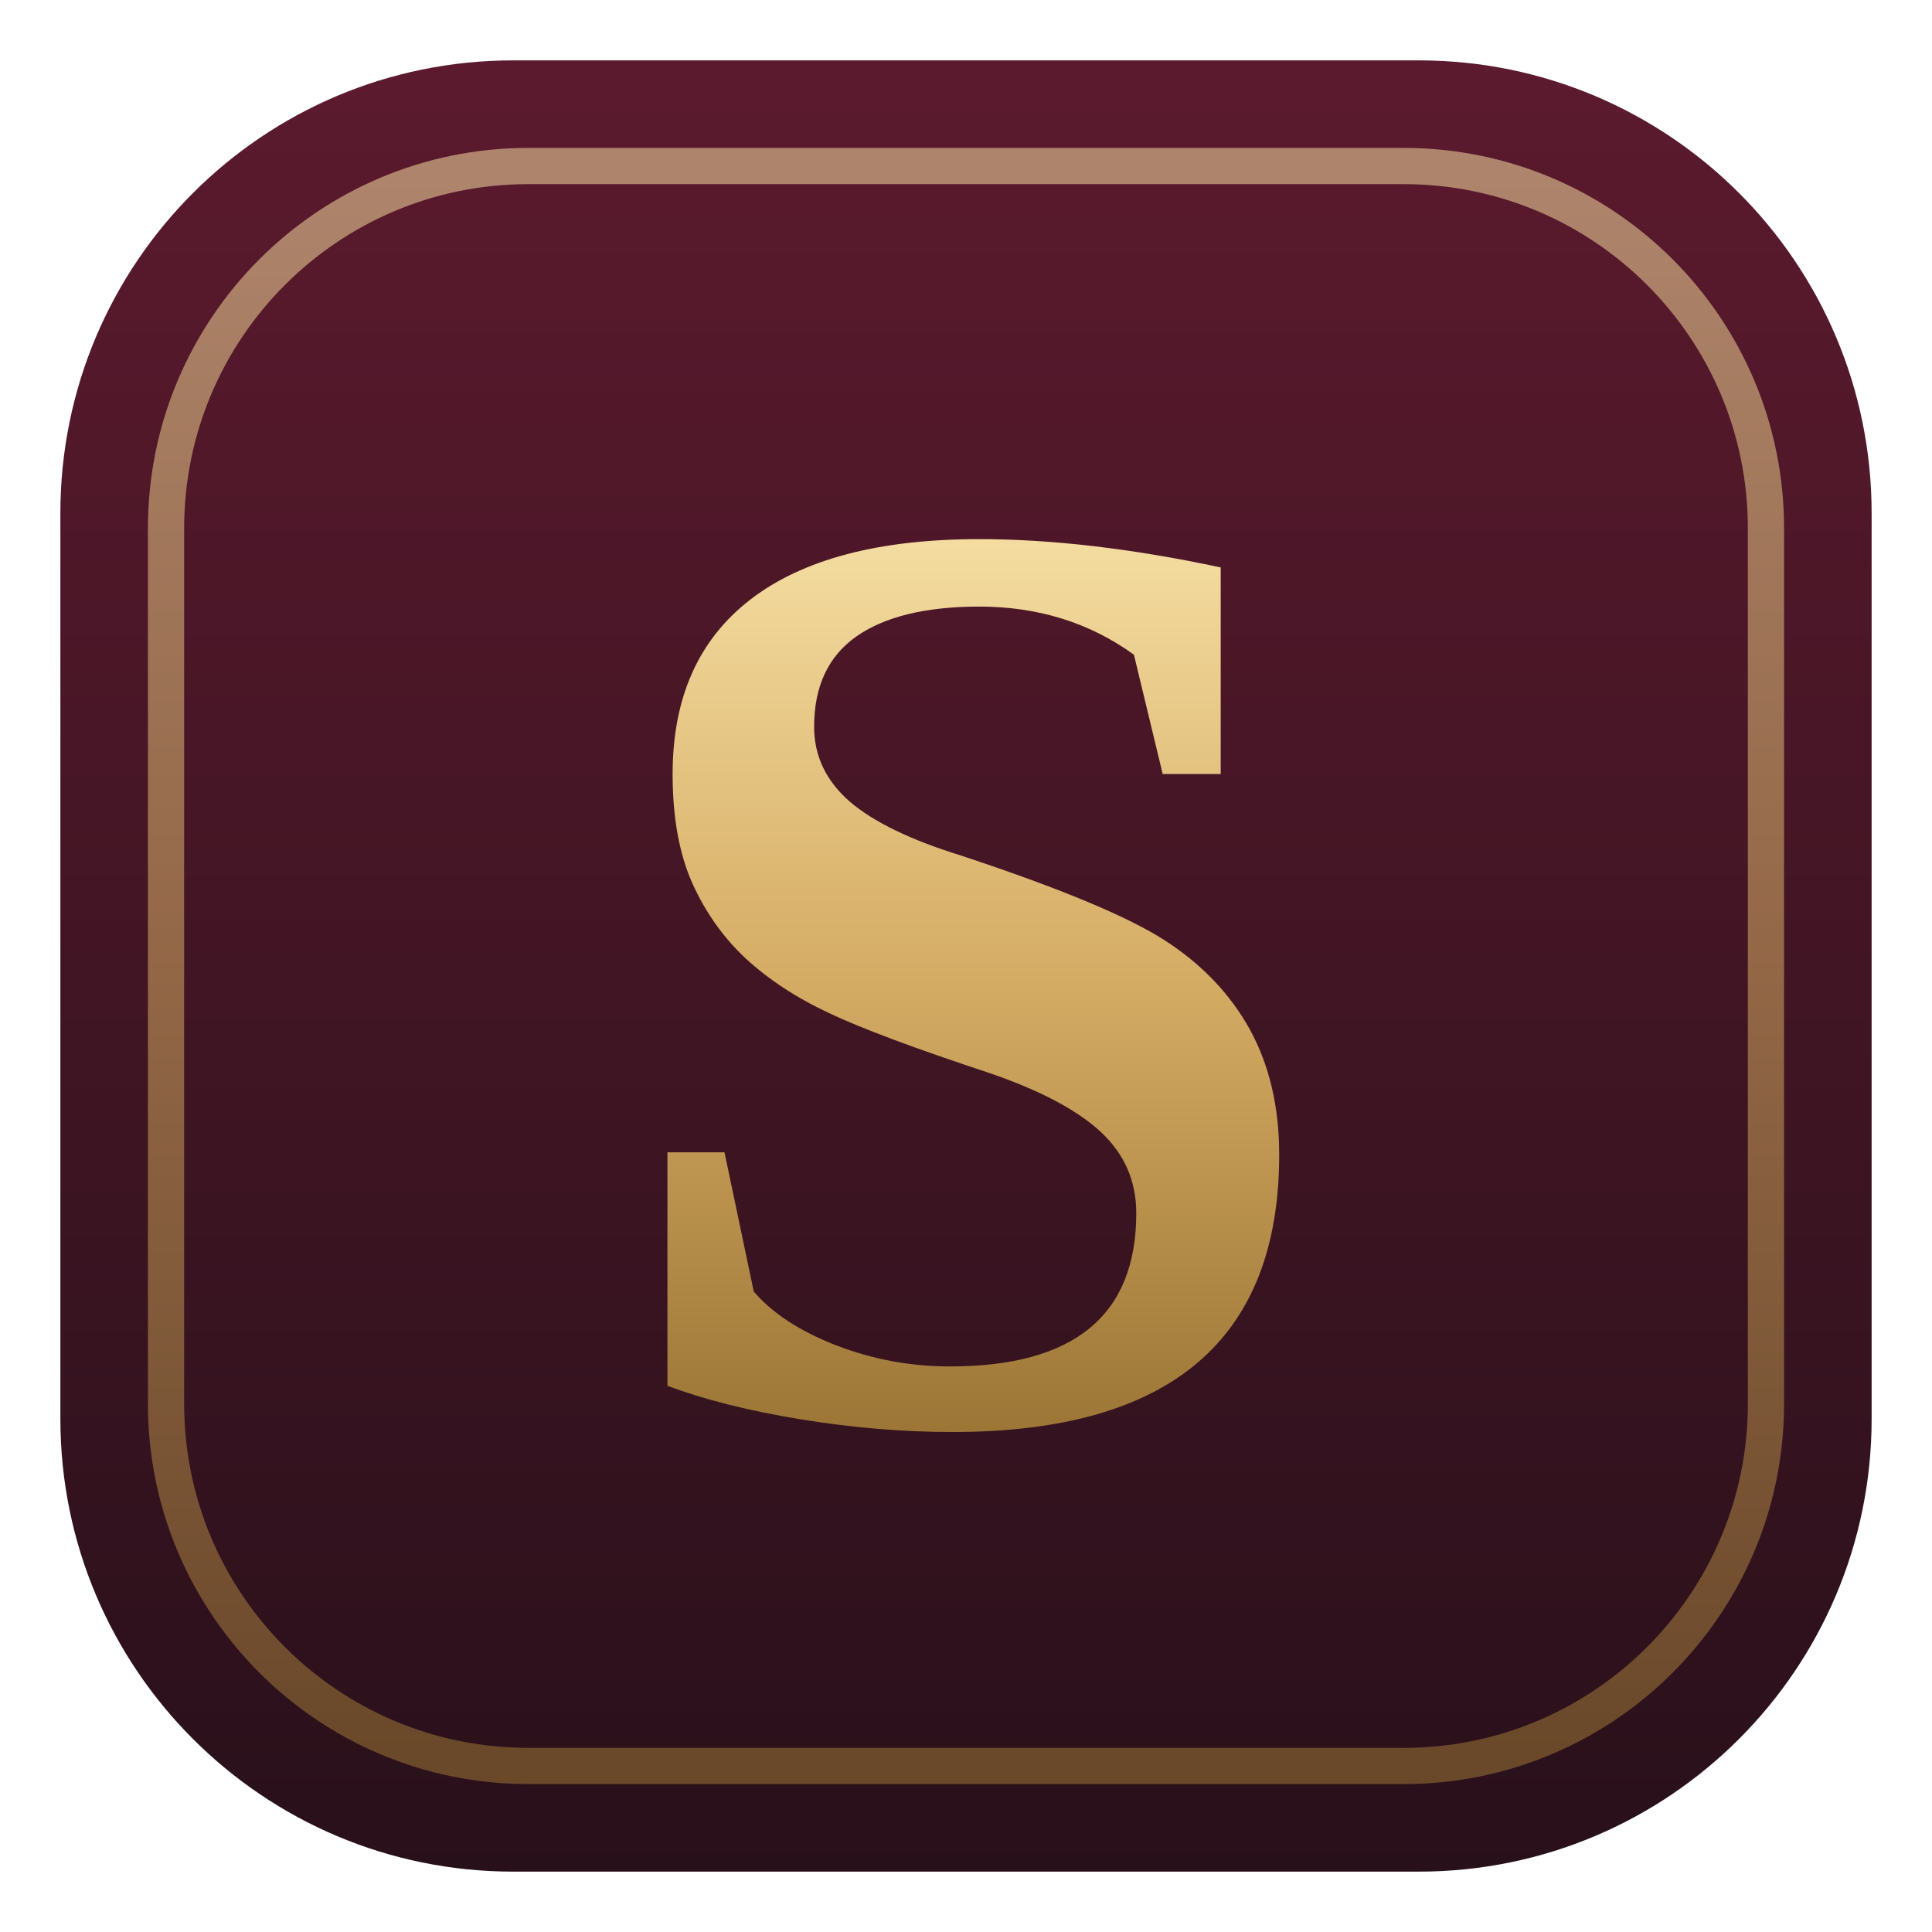
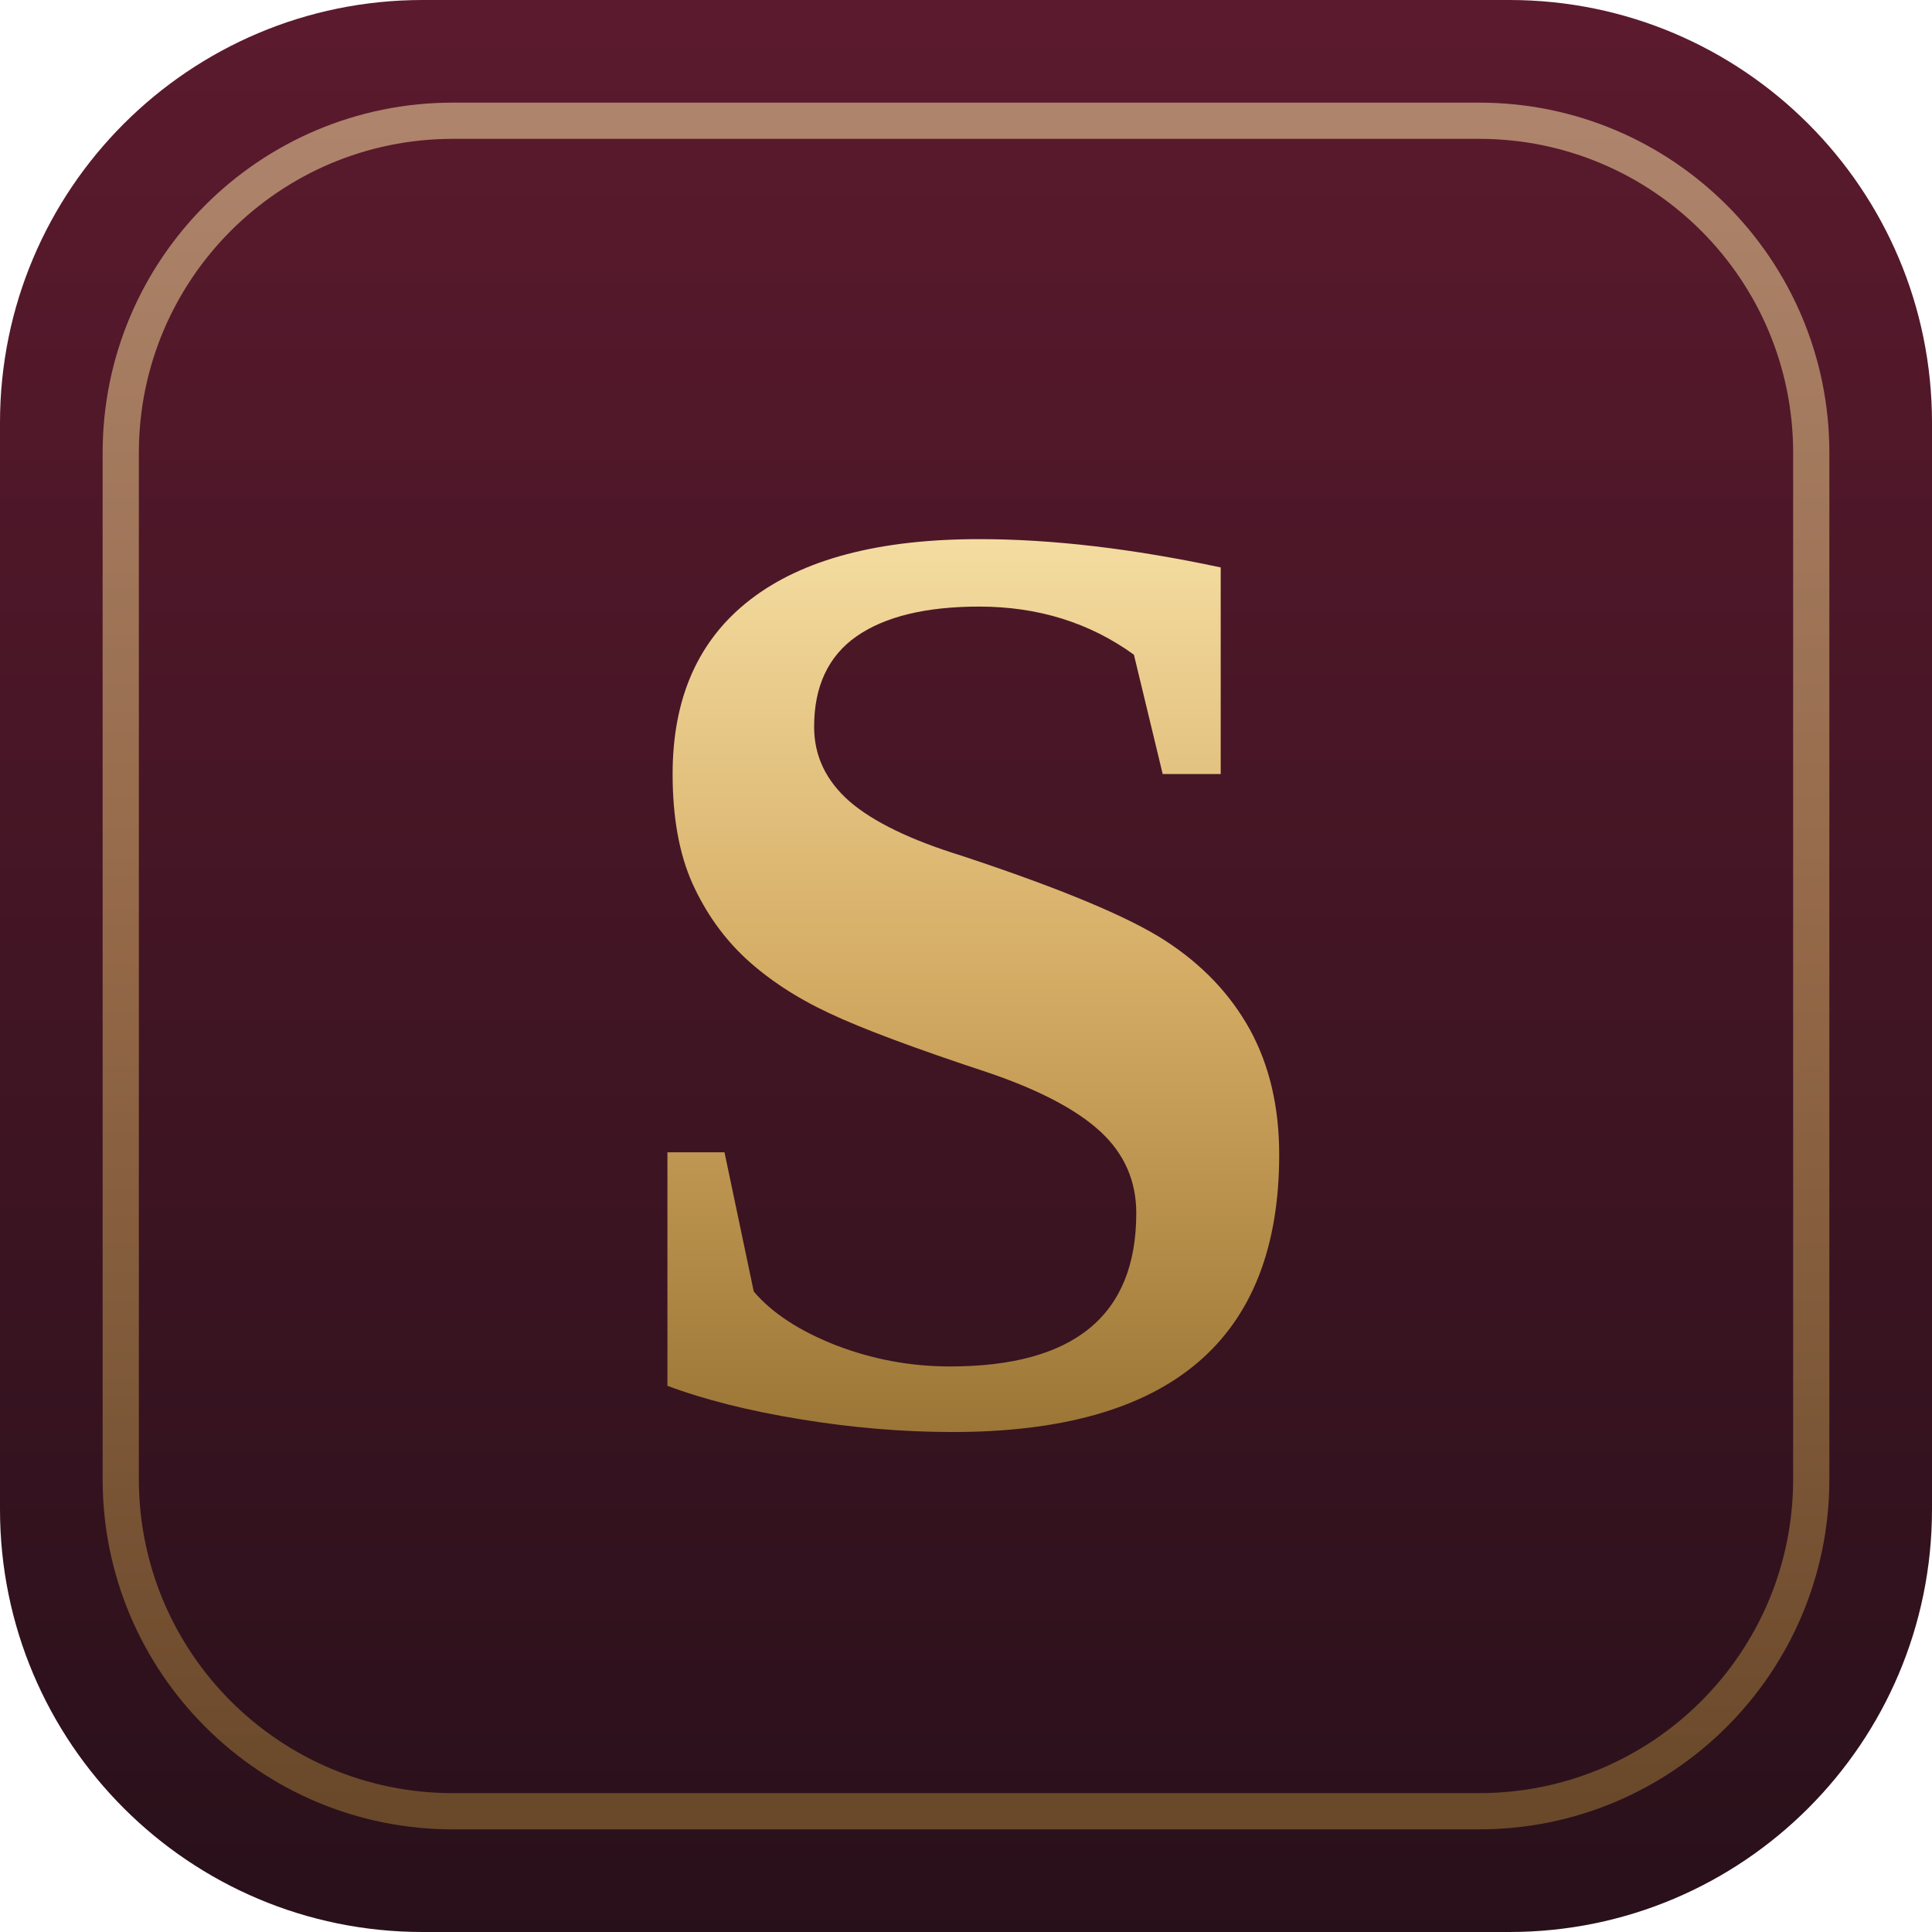
<svg xmlns="http://www.w3.org/2000/svg" viewBox="0 0 64 64">
  <defs>
    <linearGradient id="bg" x1="0" y1="0" x2="0" y2="1">
      <stop offset="0" stop-color="#5c1a2e" />
      <stop offset="1" stop-color="#28101a" />
    </linearGradient>
    <linearGradient id="gold" x1="0" y1="0" x2="0" y2="1">
      <stop offset="0" stop-color="#f4dca0" />
      <stop offset=".5" stop-color="#d4ab63" />
      <stop offset="1" stop-color="#9c7636" />
    </linearGradient>
  </defs>
-   <rect x="2" y="2" width="60" height="60" rx="15" fill="url(#bg)" />
-   <rect x="5.5" y="5.5" width="53" height="53" rx="12" fill="none" stroke="url(#gold)" stroke-opacity=".55" stroke-width="1.2" />
+   <rect x="0" y="0" width="64" height="64" rx="14" fill="url(#bg)" />
+   <rect x="4" y="4" width="56" height="56" rx="11" fill="none" stroke="url(#gold)" stroke-opacity=".55" stroke-width="1.2" />
  <text x="32" y="47" text-anchor="middle" font-family="Georgia, 'Times New Roman', serif" font-size="44" font-weight="600" fill="url(#gold)">S</text>
</svg>
